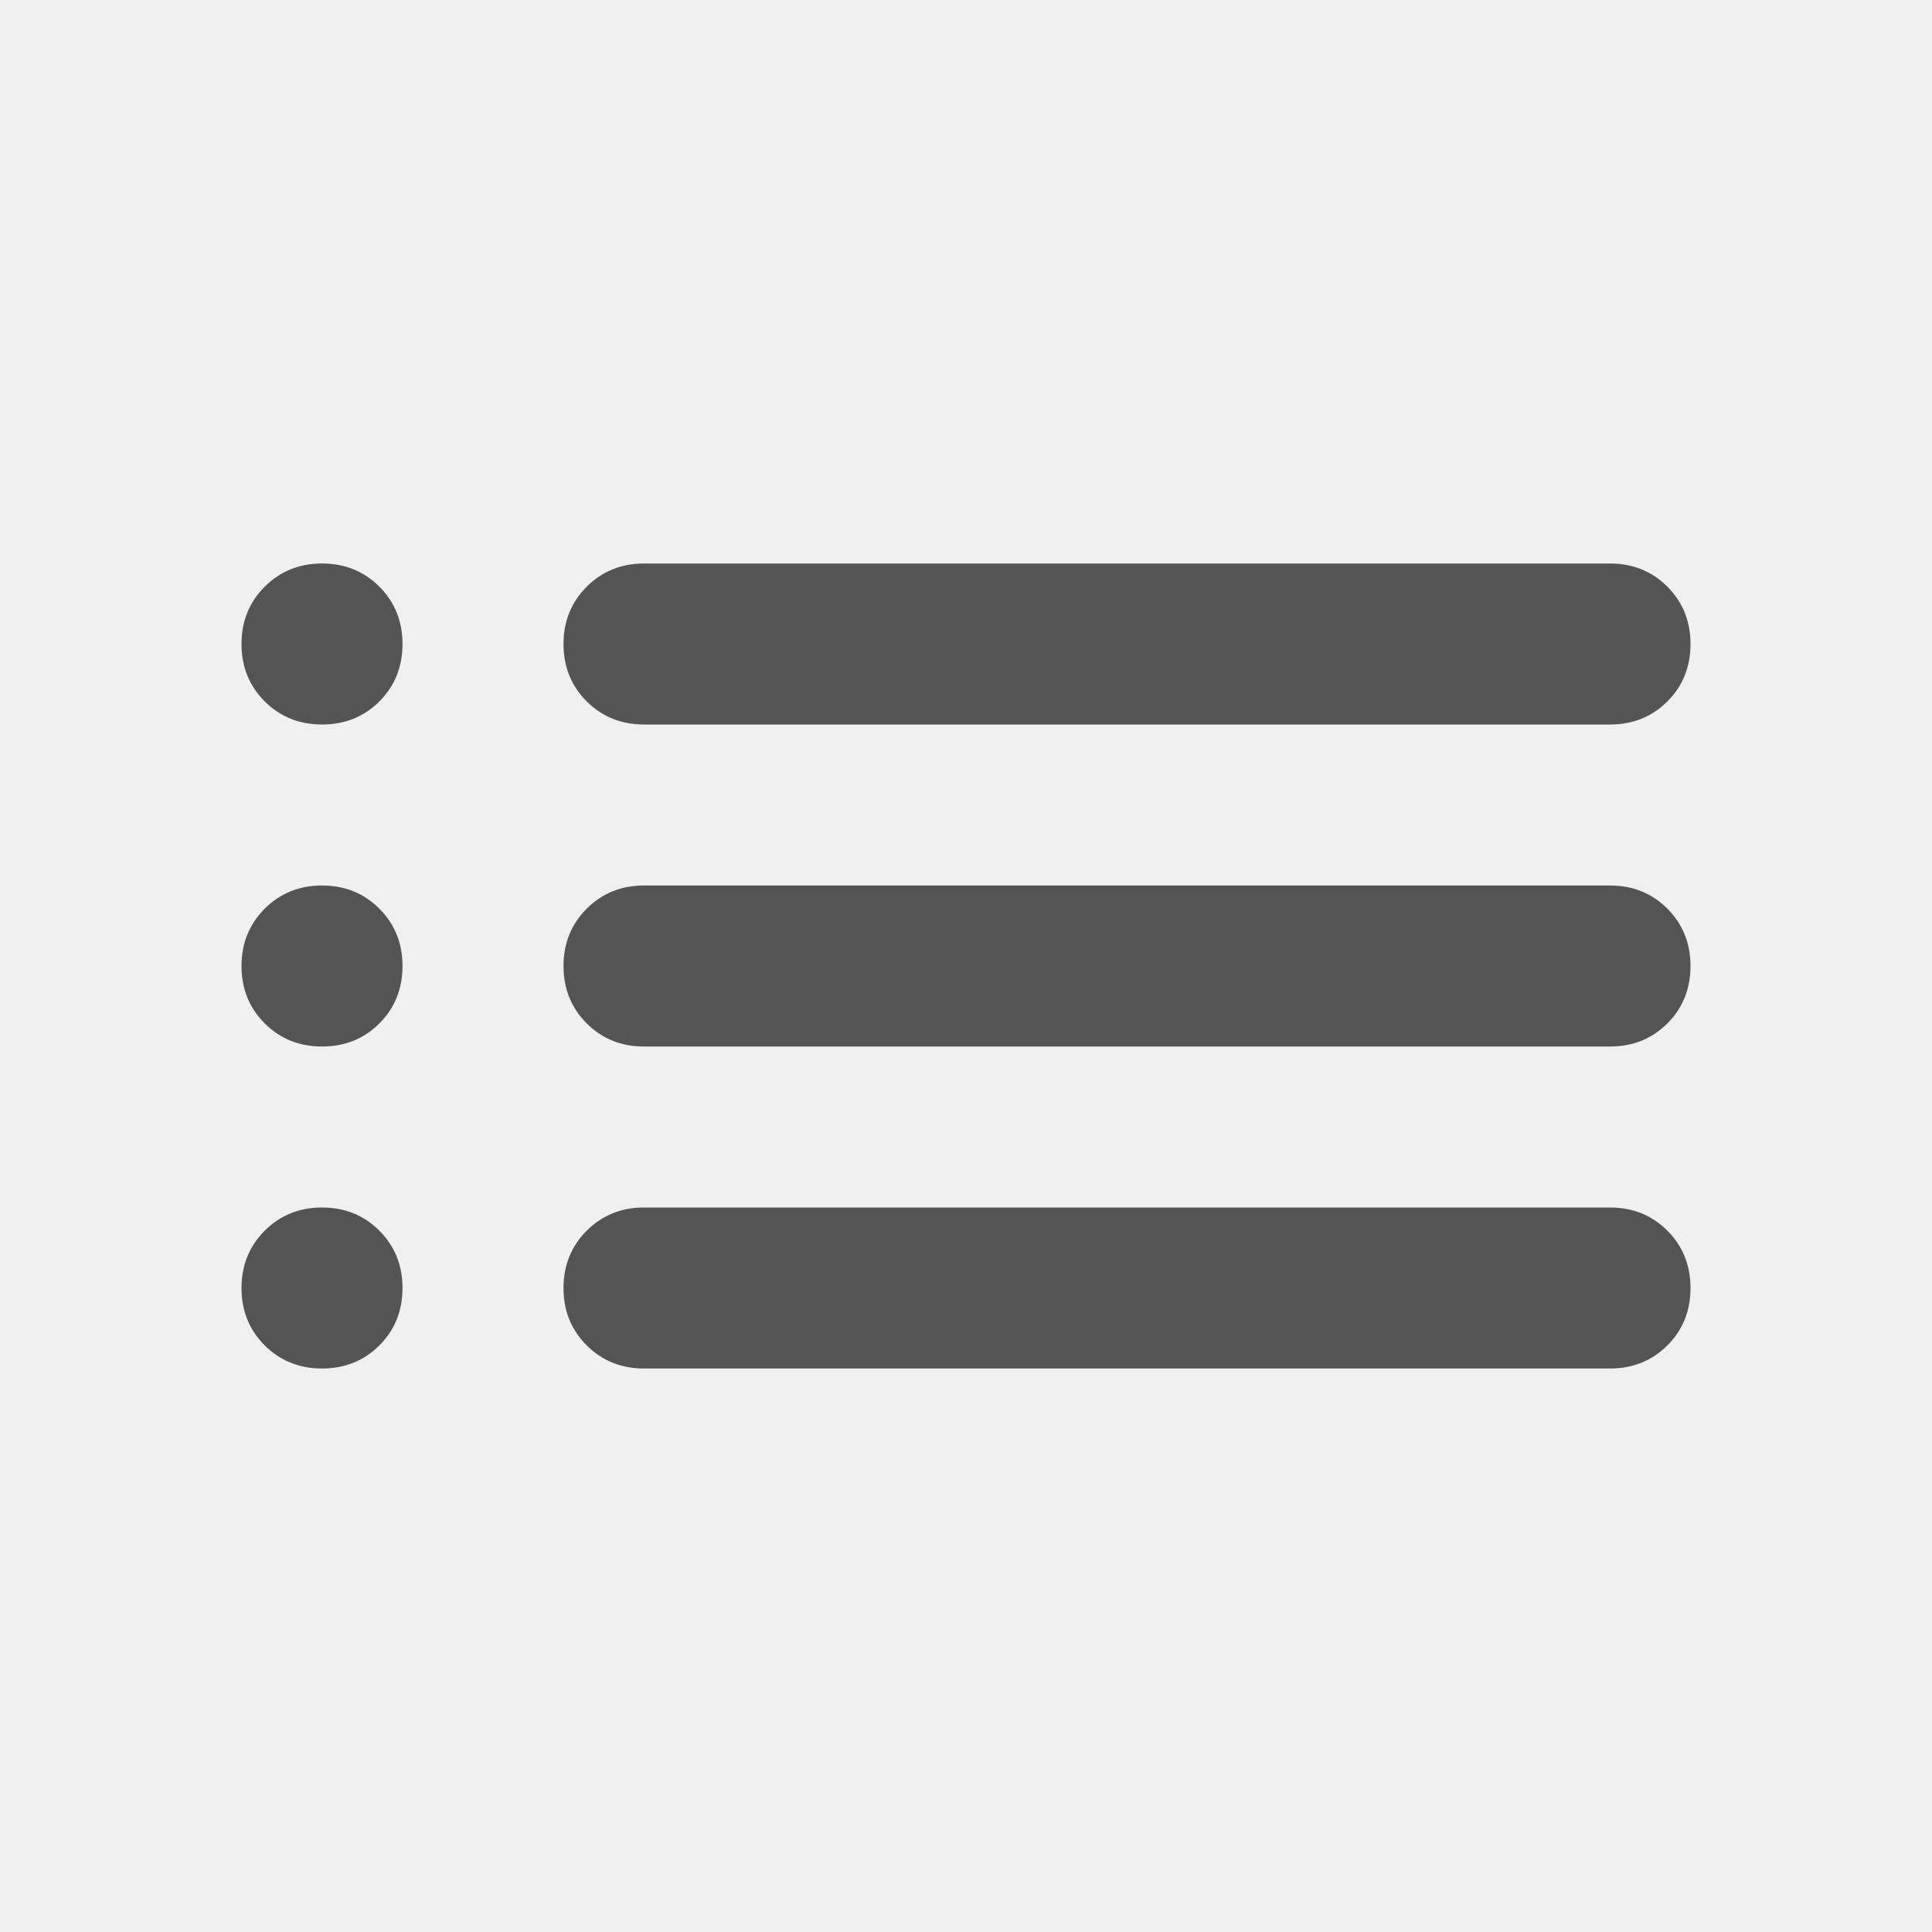
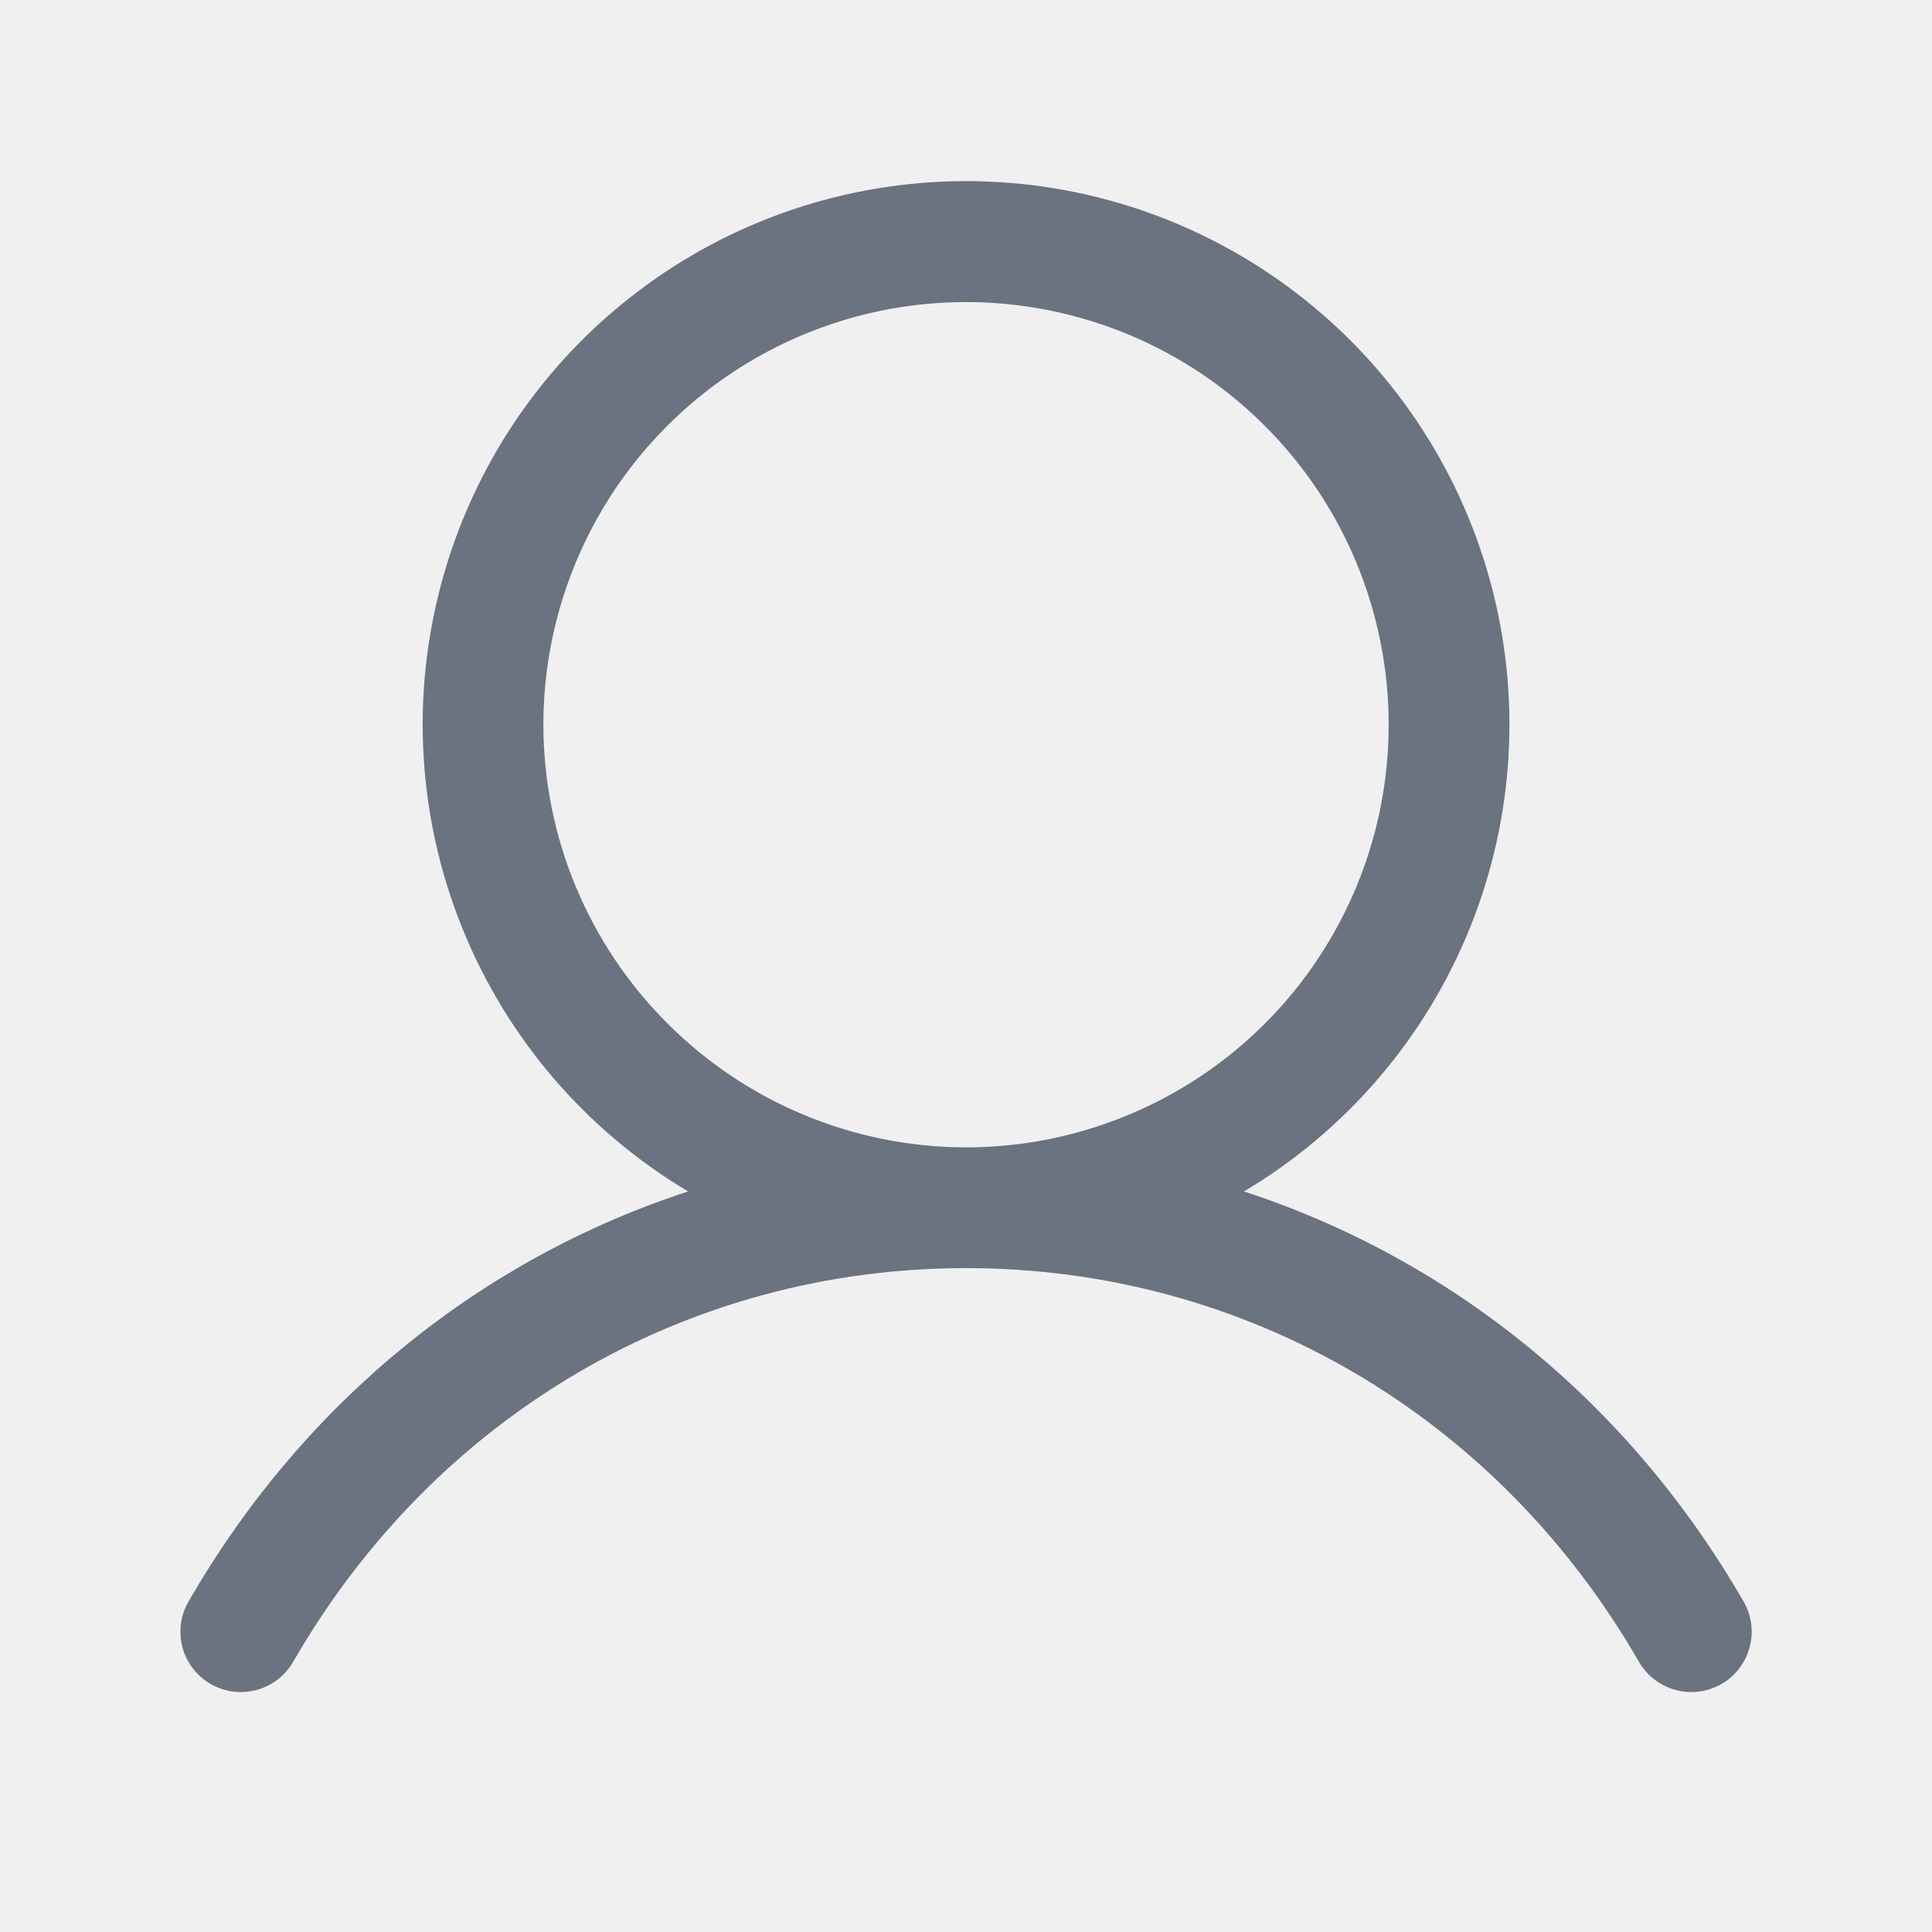
- <svg xmlns="http://www.w3.org/2000/svg" width="24" height="24" viewBox="0 0 24 24" fill="none">
-   <g clip-path="url(#clip0_6778_16216)">
-     <path d="M4 15C4.283 15 4.521 15.096 4.713 15.288C4.904 15.48 5 15.717 5 16C5 16.283 4.905 16.521 4.713 16.713C4.521 16.904 4.283 17 4 17C3.717 17 3.48 16.904 3.288 16.713C3.096 16.521 3 16.283 3 16C3 15.717 3.097 15.48 3.288 15.288C3.48 15.097 3.717 15 4 15ZM20 15C20.283 15 20.521 15.096 20.713 15.288C20.904 15.48 21 15.717 21 16C21 16.283 20.905 16.521 20.713 16.713C20.521 16.904 20.283 17 20 17H8C7.717 17 7.48 16.904 7.288 16.713C7.096 16.521 7 16.283 7 16C7 15.717 7.097 15.48 7.288 15.288C7.48 15.097 7.717 15 8 15H20ZM4 11C4.283 11 4.521 11.096 4.713 11.288C4.904 11.48 5 11.717 5 12C5 12.283 4.905 12.521 4.713 12.713C4.521 12.905 4.283 13 4 13C3.717 13 3.48 12.904 3.288 12.713C3.096 12.521 3 12.283 3 12C3 11.717 3.097 11.48 3.288 11.288C3.48 11.097 3.717 11 4 11ZM20 11C20.283 11 20.521 11.096 20.713 11.288C20.904 11.48 21 11.717 21 12C21 12.283 20.905 12.521 20.713 12.713C20.521 12.905 20.283 13 20 13H8C7.717 13 7.48 12.904 7.288 12.713C7.096 12.521 7 12.283 7 12C7 11.717 7.097 11.48 7.288 11.288C7.48 11.097 7.717 11 8 11H20ZM4 7C4.283 7 4.521 7.096 4.713 7.288C4.904 7.48 5 7.717 5 8C5 8.283 4.905 8.521 4.713 8.713C4.521 8.905 4.283 9 4 9C3.717 9 3.48 8.904 3.288 8.713C3.096 8.521 3 8.283 3 8C3 7.717 3.097 7.48 3.288 7.288C3.48 7.097 3.717 7 4 7ZM20 7C20.283 7 20.521 7.096 20.713 7.288C20.904 7.48 21 7.717 21 8C21 8.283 20.905 8.521 20.713 8.713C20.521 8.905 20.283 9 20 9H8C7.717 9 7.48 8.904 7.288 8.713C7.096 8.521 7 8.283 7 8C7 7.717 7.097 7.48 7.288 7.288C7.48 7.097 7.717 7 8 7H20Z" fill="black" fill-opacity="0.65" />
-   </g>
-   <defs>
-     <clipPath id="clip0_6778_16216">
-       <rect width="24" height="24" fill="white" />
-     </clipPath>
-   </defs>
+ <svg xmlns="http://www.w3.org/2000/svg" width="16" height="16" viewBox="0 0 16 16" fill="none">
+   <path d="M14.433 13.252C13.481 11.606 12.014 10.426 10.302 9.867C11.149 9.363 11.807 8.595 12.175 7.68C12.543 6.766 12.601 5.756 12.339 4.806C12.078 3.856 11.512 3.018 10.728 2.421C9.944 1.823 8.986 1.5 8 1.5C7.015 1.5 6.057 1.823 5.273 2.421C4.489 3.018 3.923 3.856 3.662 4.806C3.4 5.756 3.458 6.766 3.826 7.68C4.194 8.595 4.852 9.363 5.699 9.867C3.987 10.425 2.52 11.605 1.568 13.252C1.533 13.309 1.51 13.372 1.5 13.438C1.49 13.504 1.493 13.571 1.509 13.636C1.526 13.701 1.555 13.761 1.595 13.815C1.636 13.868 1.686 13.913 1.744 13.946C1.802 13.979 1.866 14.001 1.932 14.009C1.998 14.018 2.066 14.012 2.13 13.994C2.194 13.976 2.254 13.945 2.306 13.904C2.358 13.862 2.402 13.81 2.434 13.752C3.611 11.717 5.692 10.502 8 10.502C10.309 10.502 12.39 11.717 13.567 13.752C13.599 13.81 13.642 13.862 13.695 13.904C13.747 13.945 13.807 13.976 13.871 13.994C13.935 14.012 14.002 14.018 14.069 14.009C14.135 14.001 14.199 13.979 14.257 13.946C14.315 13.913 14.365 13.868 14.405 13.815C14.446 13.761 14.475 13.701 14.491 13.636C14.508 13.571 14.511 13.504 14.501 13.438C14.491 13.372 14.468 13.309 14.433 13.252ZM4.5 6.002C4.5 5.309 4.706 4.633 5.09 4.057C5.475 3.482 6.021 3.033 6.661 2.768C7.301 2.503 8.004 2.434 8.683 2.569C9.362 2.704 9.986 3.037 10.475 3.527C10.965 4.016 11.298 4.64 11.433 5.319C11.568 5.998 11.499 6.702 11.234 7.341C10.969 7.981 10.521 8.527 9.945 8.912C9.369 9.296 8.693 9.502 8 9.502C7.072 9.501 6.183 9.132 5.527 8.475C4.87 7.819 4.501 6.93 4.5 6.002Z" fill="#6B7280" />
</svg>
